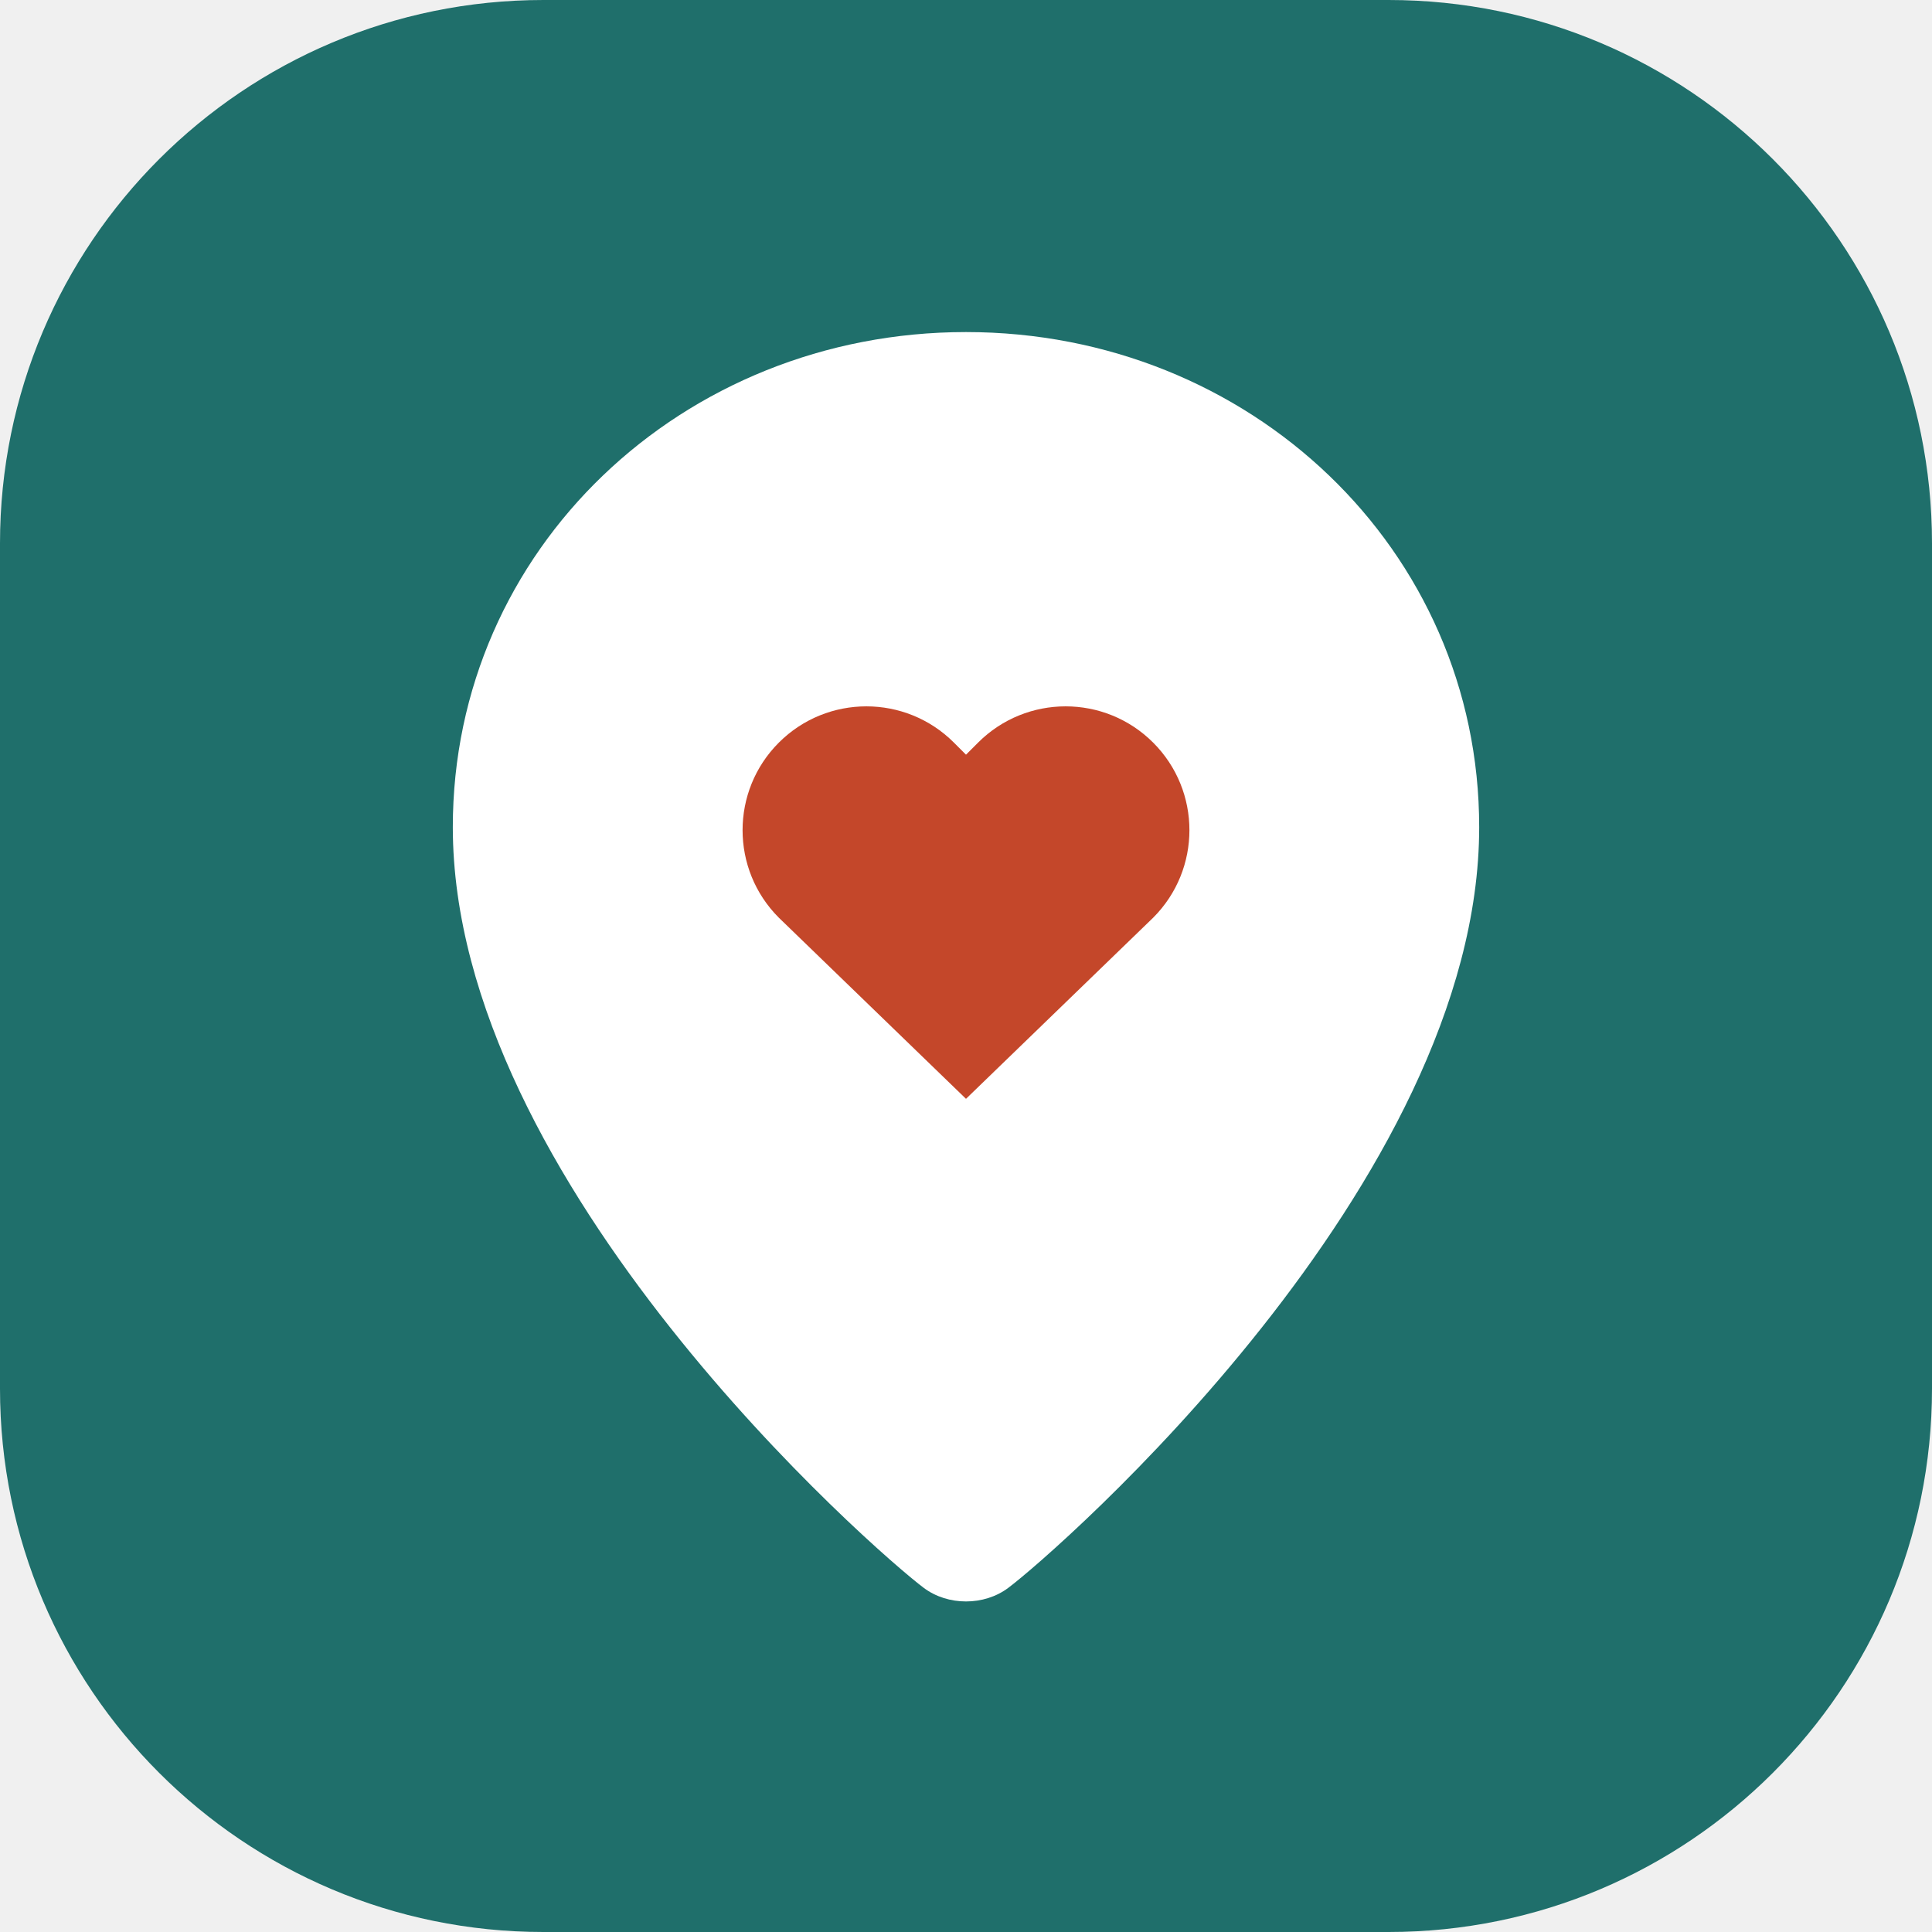
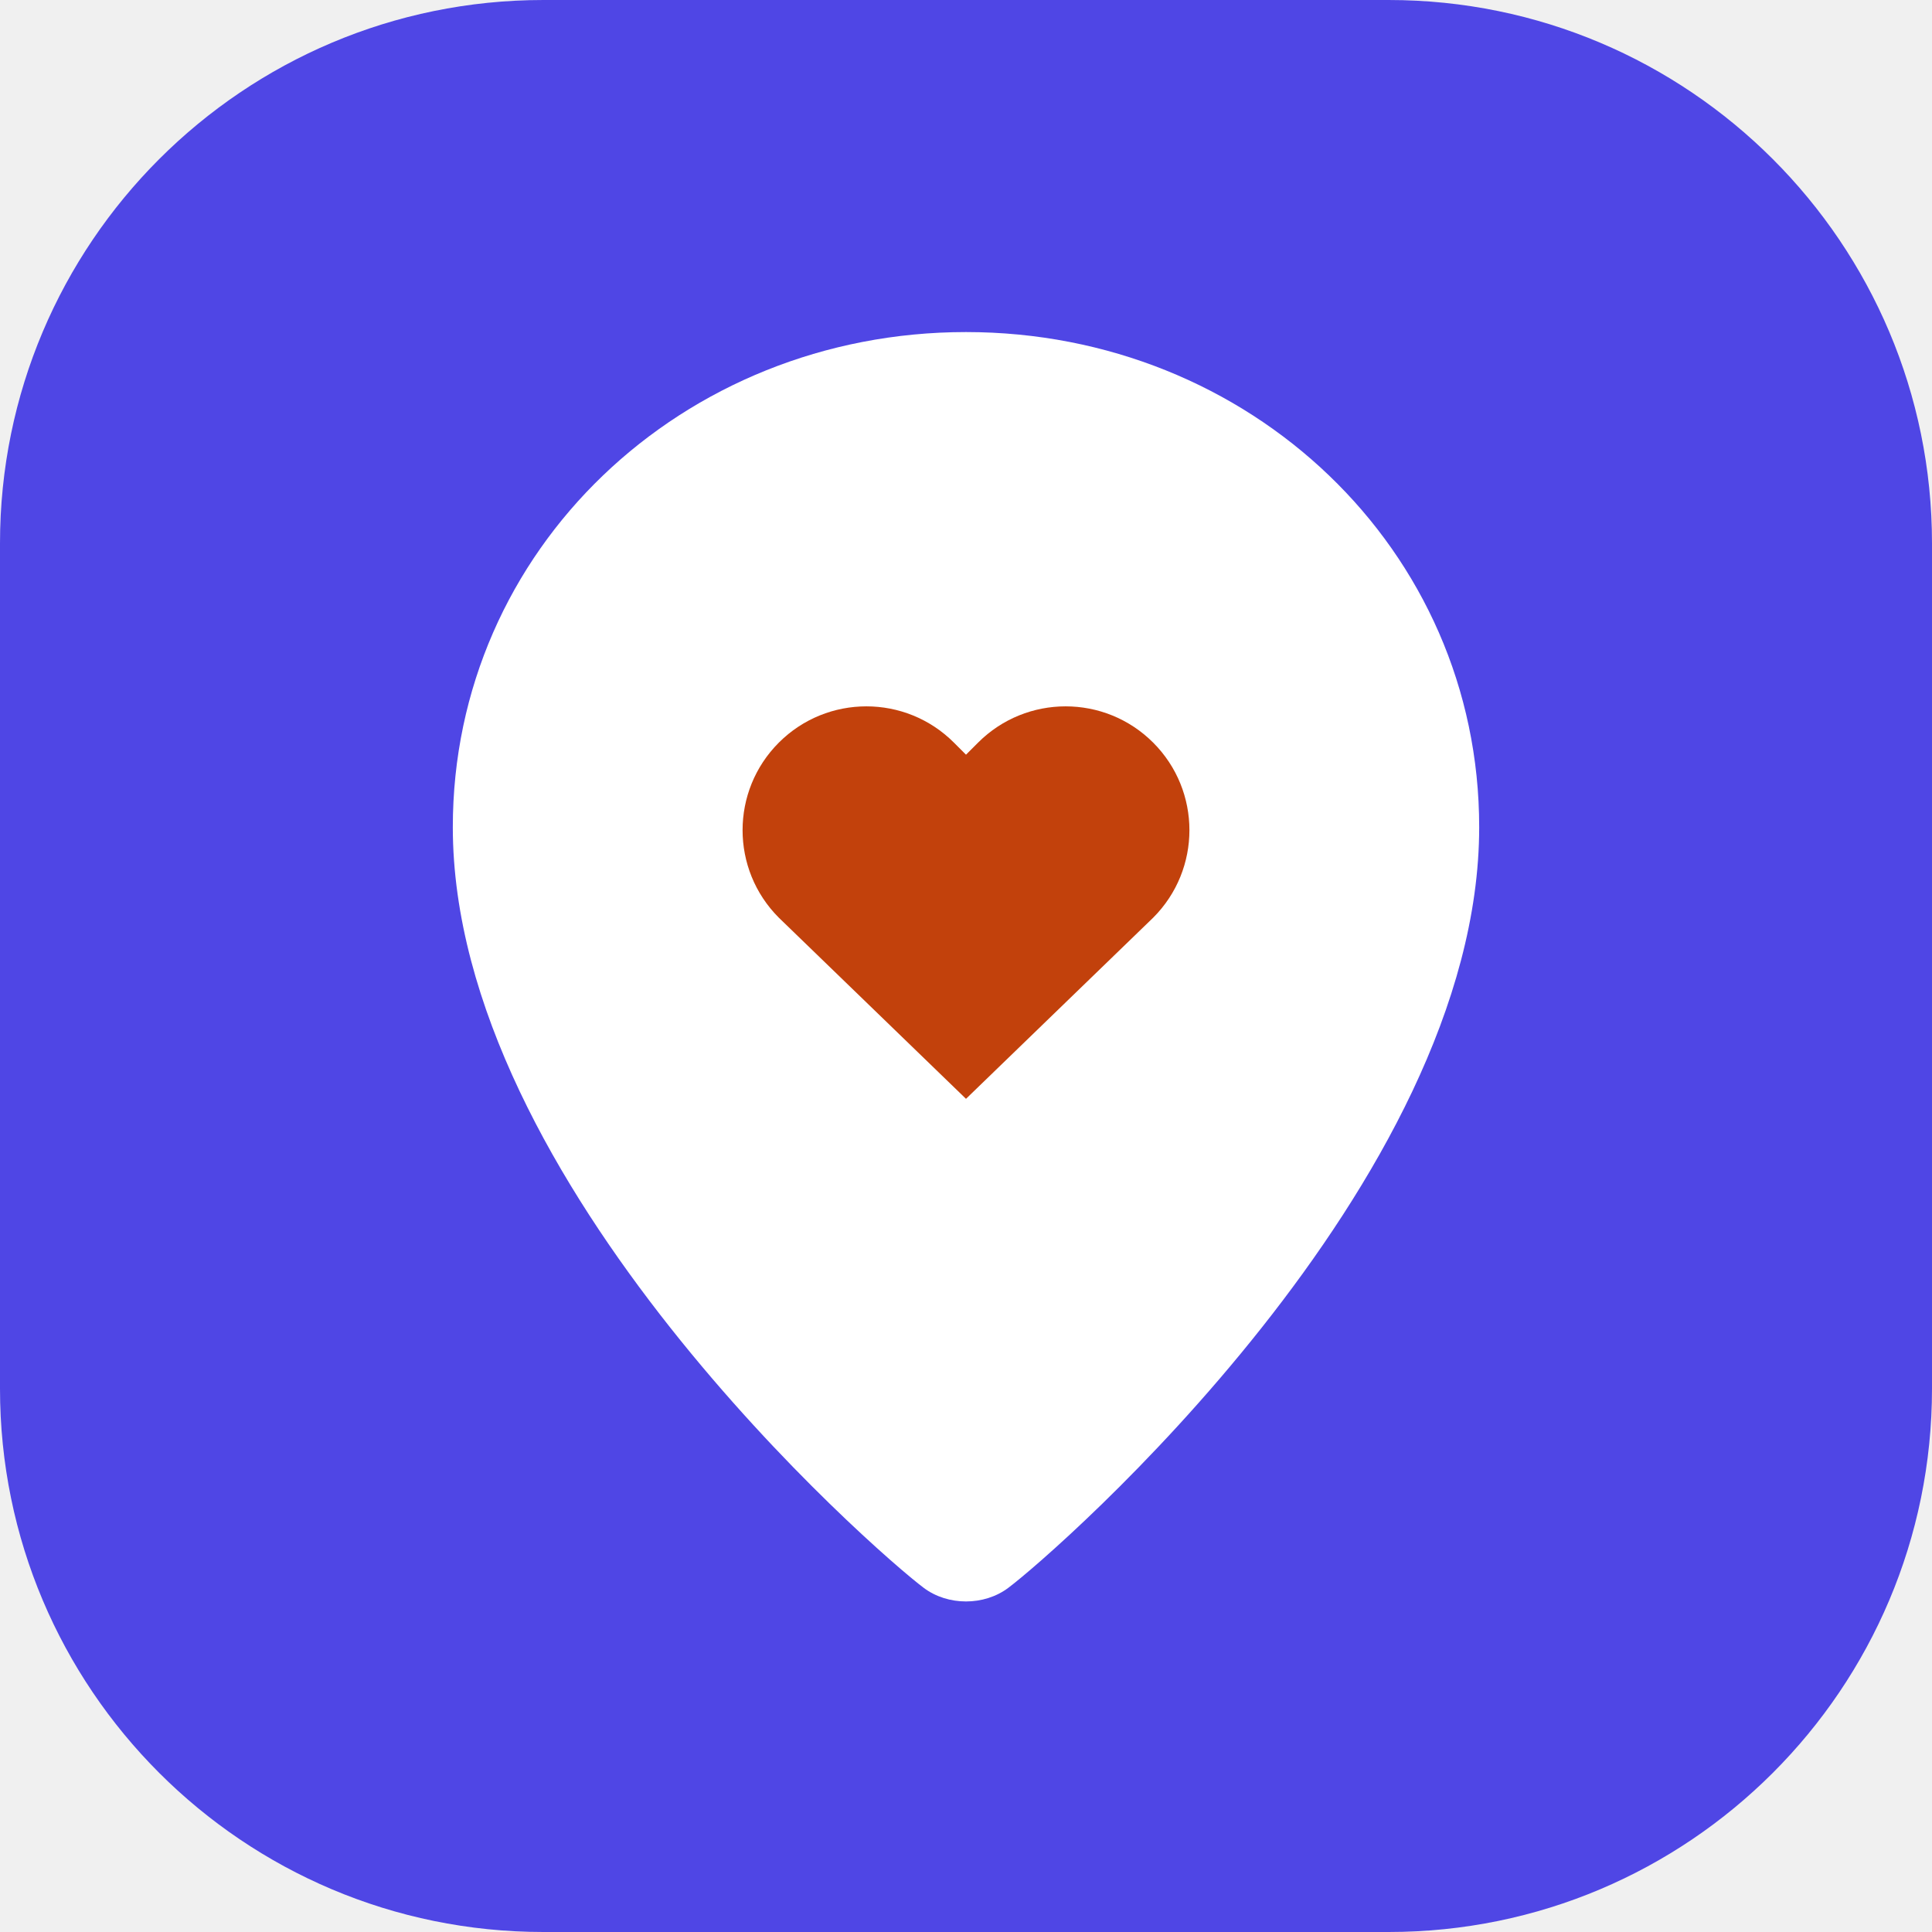
<svg xmlns="http://www.w3.org/2000/svg" viewBox="0 0 32 32">
-   <rect width="32" height="32" rx="9" fill="#1F6F6B" />
+   <rect width="32" height="32" rx="9" fill="#4F46E5" />
  <path d="M16 5.5c-4.7 0-8.5 3.6-8.5 8.2 0 5.9 7 12 7.8 12.6.4.3 1 .3 1.4 0 .8-.6 7.8-6.7 7.8-12.6 0-4.6-3.8-8.2-8.5-8.2Z" fill="#fff" />
-   <path d="M16 18.2l-3.1-3a2.05 2.05 0 0 1 2.9-2.9l.2.2.2-.2a2.05 2.05 0 0 1 2.9 2.9Z" fill="#C4472A" />
+   <path d="M16 18.2l-3.1-3a2.05 2.05 0 0 1 2.9-2.9l.2.2.2-.2a2.05 2.05 0 0 1 2.9 2.9Z" fill="#C2410C" />
</svg>
